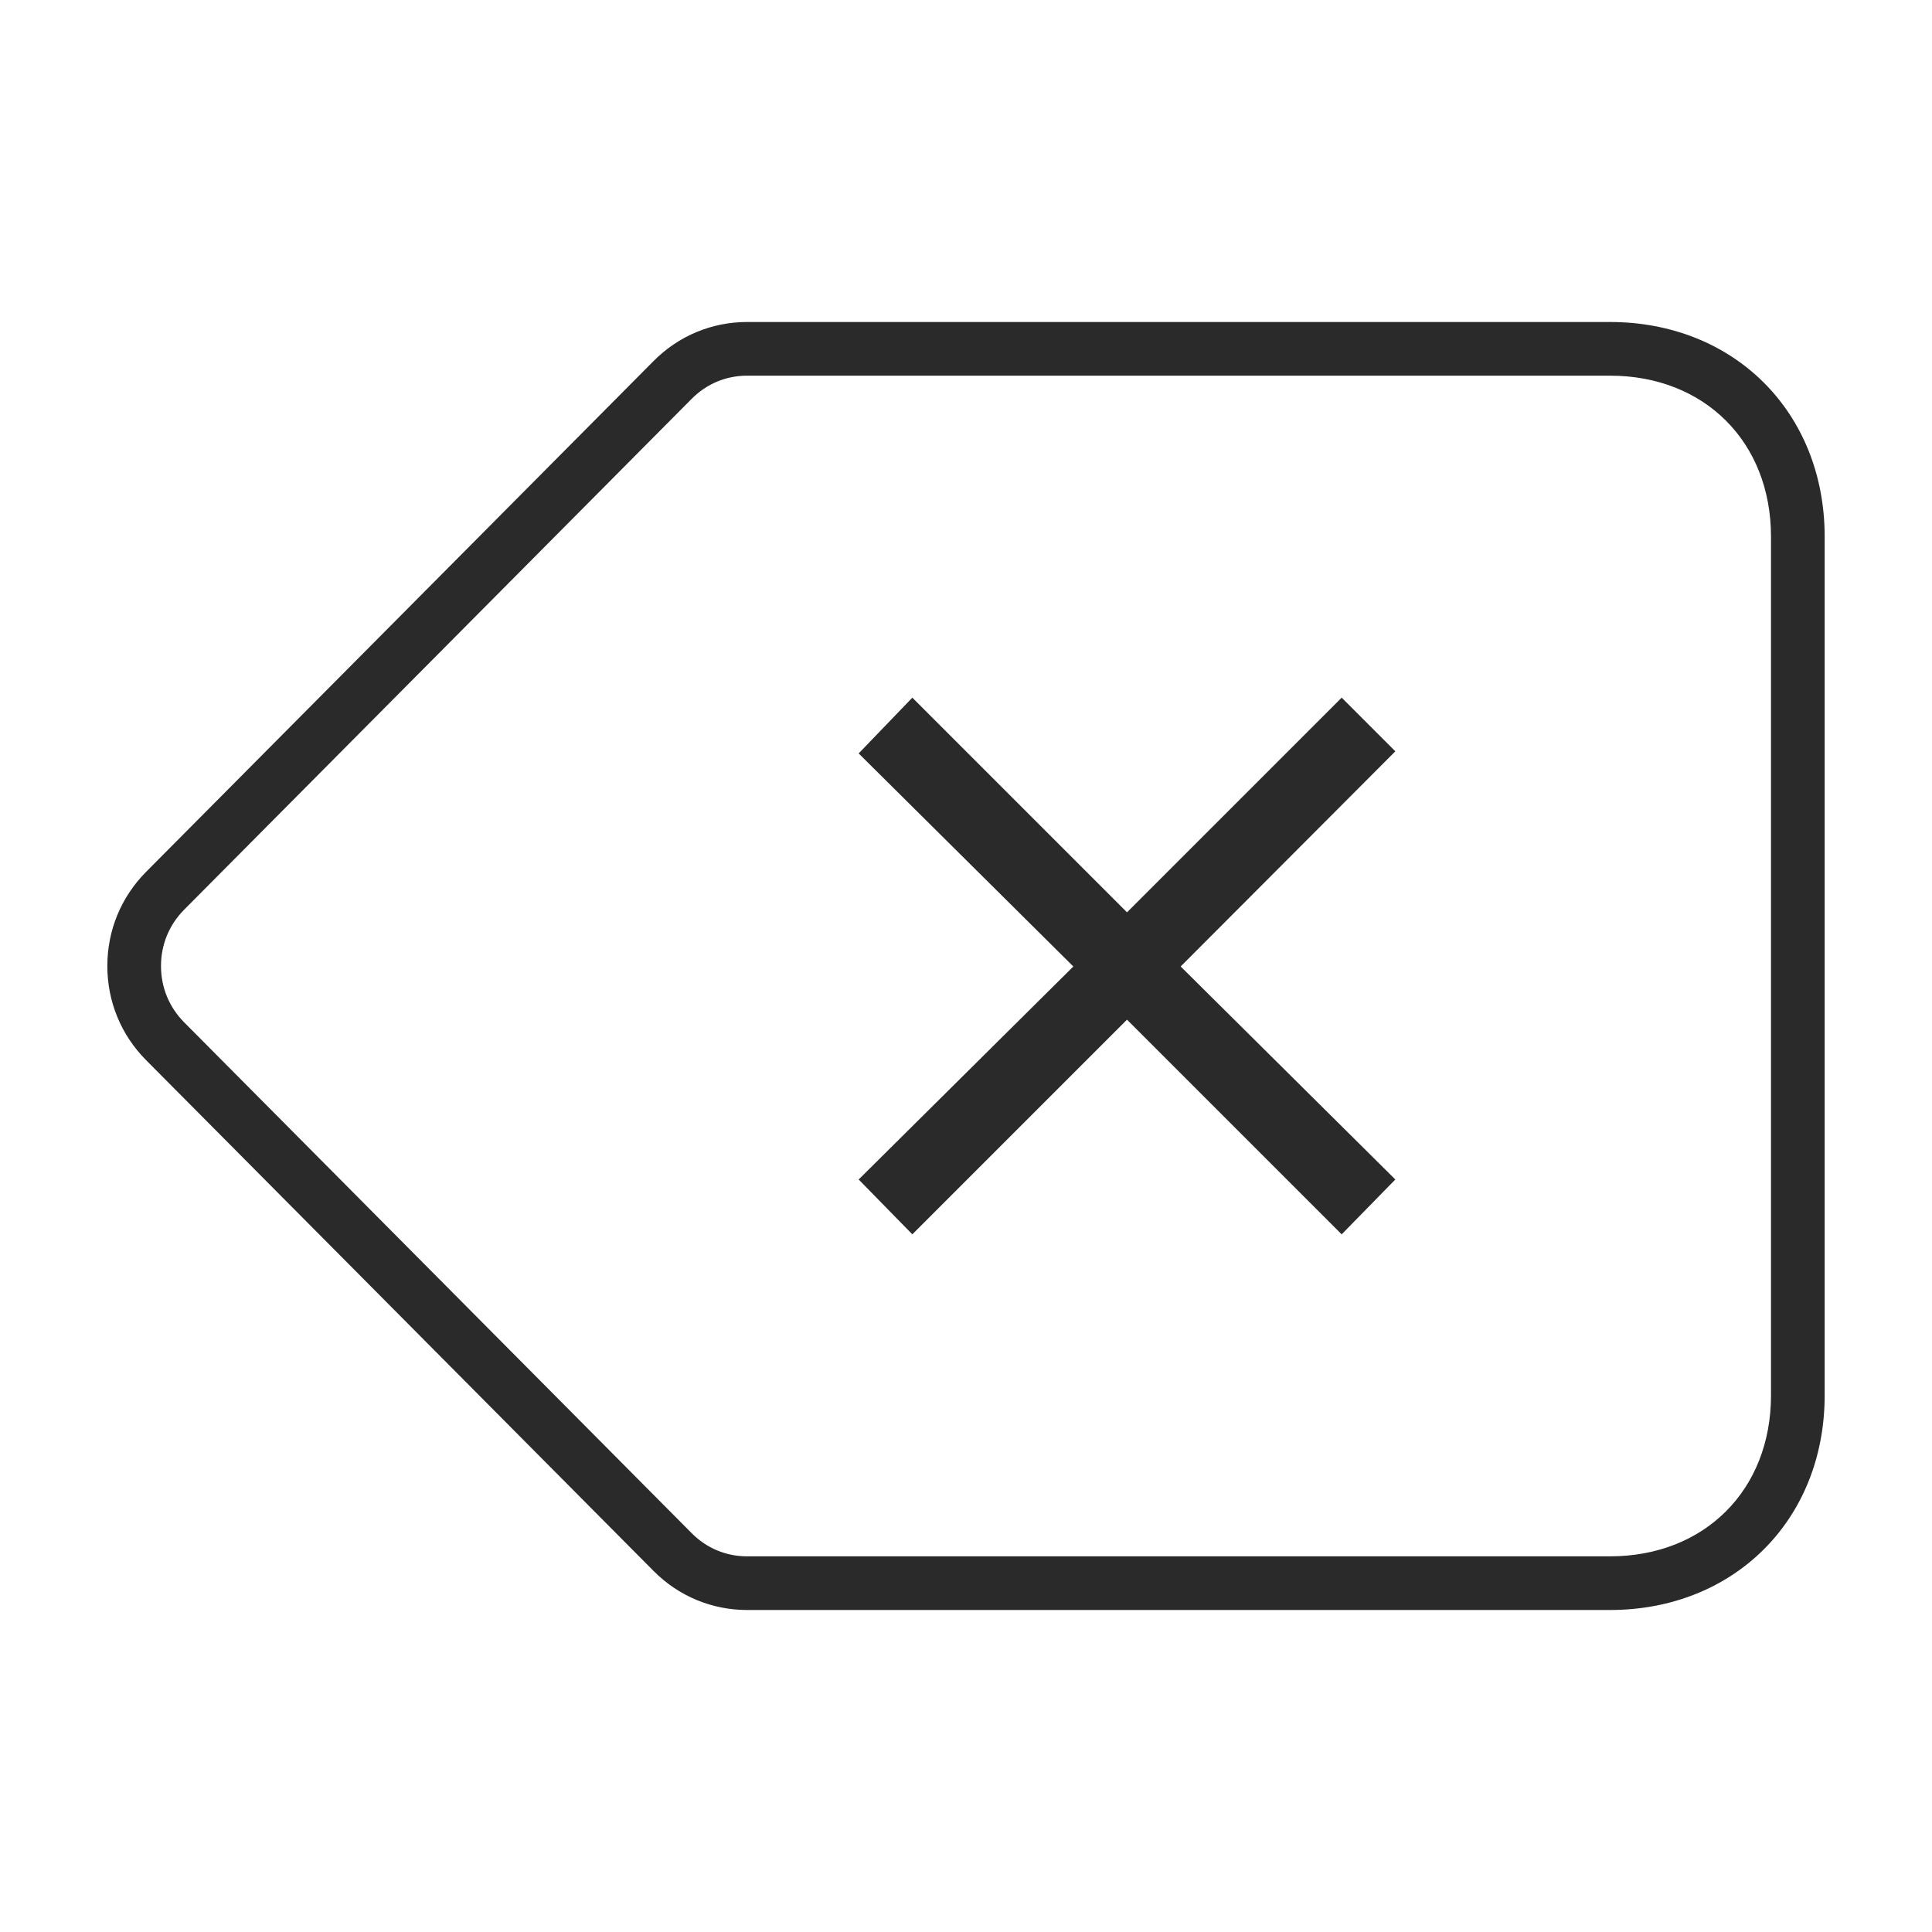
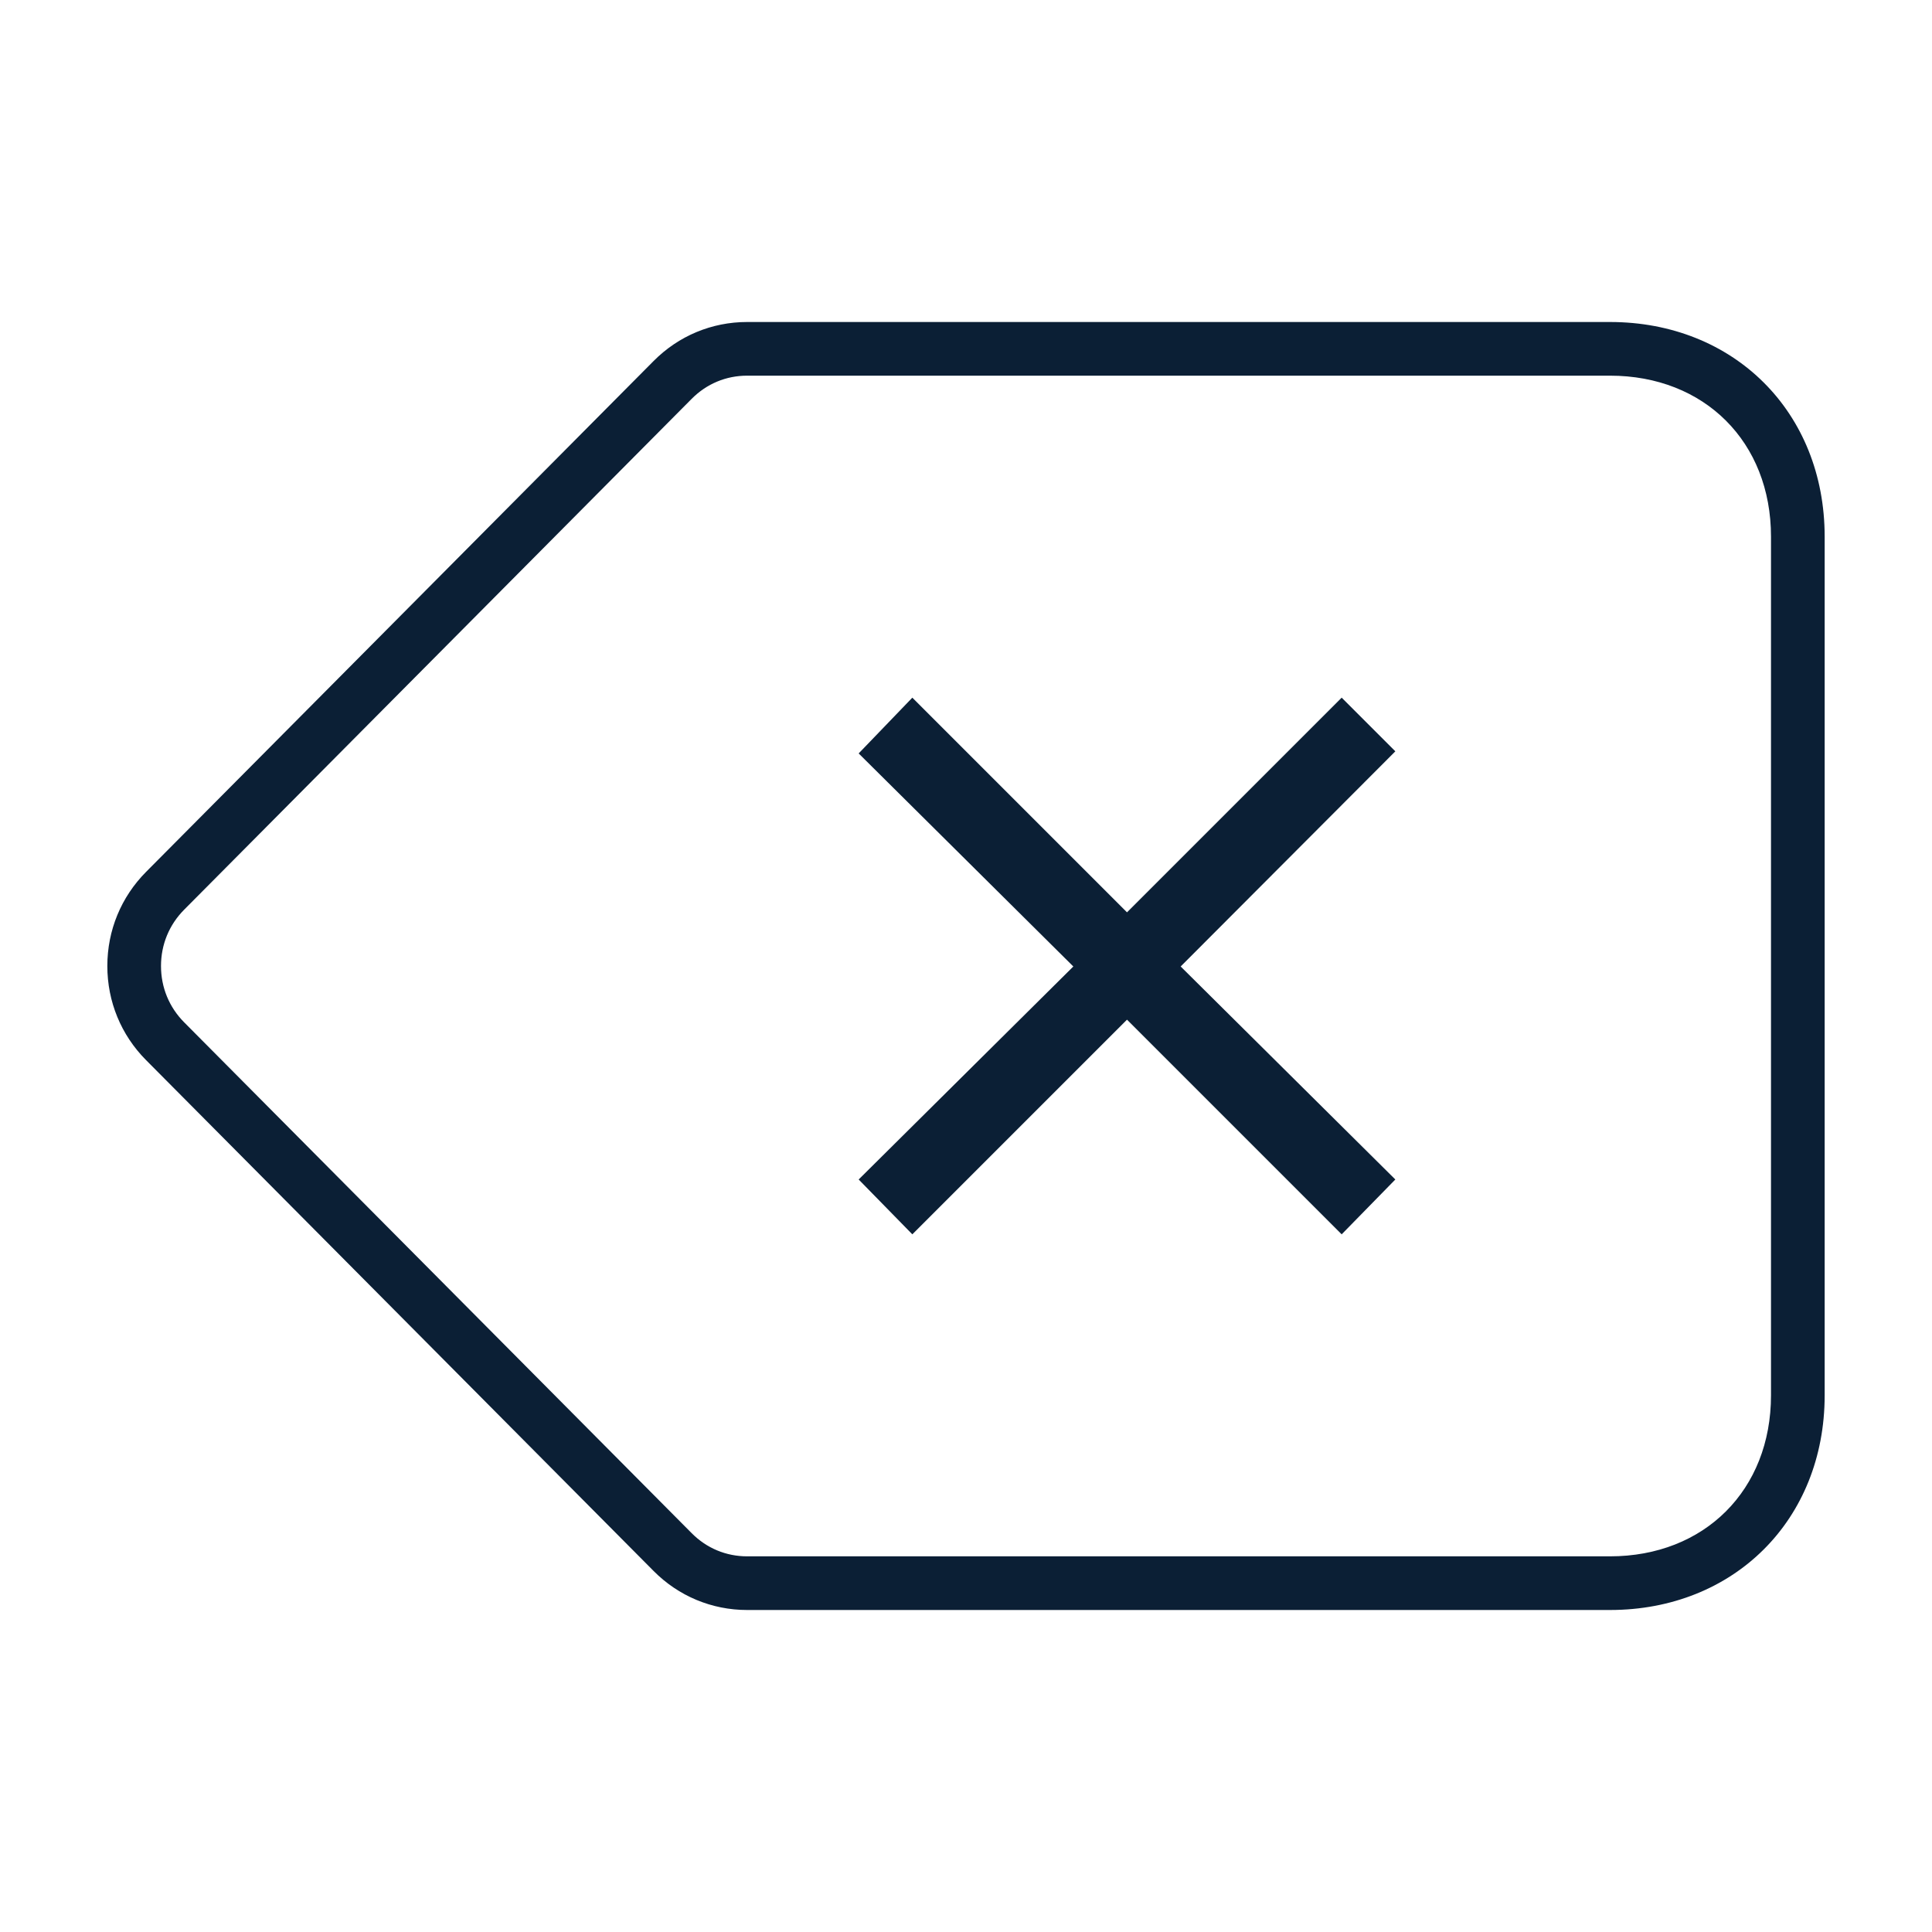
<svg xmlns="http://www.w3.org/2000/svg" width="36px" height="36px" viewBox="0 0 36 36" version="1.1">
  <defs />
  <g id="Page-1" stroke="none" stroke-width="1" fill="none" fill-rule="evenodd">
    <g id="icon_erase_xl_black">
      <rect id="ph" x="0" y="0" width="36" height="36" />
-       <path d="M13.922,29 L30,29 C31.761,29 33,27.765 33,26 L33,10 C33,8.235 31.761,7 30,7 L13.922,7 C13.53,7 13.167,7.151 12.889,7.431 L3.432,16.95 C3.152,17.232 3,17.601 3,18 C3,18.399 3.152,18.768 3.431,19.049 L12.889,28.569 C13.167,28.849 13.53,29 13.922,29 Z M13.922,30 C13.264,30 12.645,29.742 12.18,29.274 L2.721,19.753 C2.256,19.285 2,18.663 2,18 C2,17.337 2.256,16.715 2.723,16.245 L12.18,6.726 C12.645,6.258 13.264,6 13.922,6 L30,6 C32.307,6 34,7.676 34,10 L34,26 C34,28.323 32.307,30 30,30 L13.922,30 Z" id="Shape" fill="#2A2A2A" fill-rule="nonzero" />
-       <polygon id="Shape" fill="#2A2A2A" points="17 23 21 19 25 23 26 21.978 22 18.009 26 14 25 13 21 17 17 13 16 14.039 20 18.009 16 21.978" />
+       <path d="M13.922,29 L30,29 C31.761,29 33,27.765 33,26 L33,10 C33,8.235 31.761,7 30,7 L13.922,7 C13.53,7 13.167,7.151 12.889,7.431 L3.432,16.95 C3.152,17.232 3,17.601 3,18 C3,18.399 3.152,18.768 3.431,19.049 L12.889,28.569 C13.167,28.849 13.53,29 13.922,29 Z M13.922,30 C13.264,30 12.645,29.742 12.18,29.274 L2.721,19.753 C2.256,19.285 2,18.663 2,18 C2,17.337 2.256,16.715 2.723,16.245 L12.18,6.726 C12.645,6.258 13.264,6 13.922,6 L30,6 C32.307,6 34,7.676 34,10 L34,26 C34,28.323 32.307,30 30,30 L13.922,30 Z" id="Shape" fill="#0B1F35" fill-rule="nonzero" />
+       <polygon id="Shape" fill="#0B1F35" points="17 23 21 19 25 23 26 21.978 22 18.009 26 14 25 13 21 17 17 13 16 14.039 20 18.009 16 21.978" />
    </g>
  </g>
</svg>
